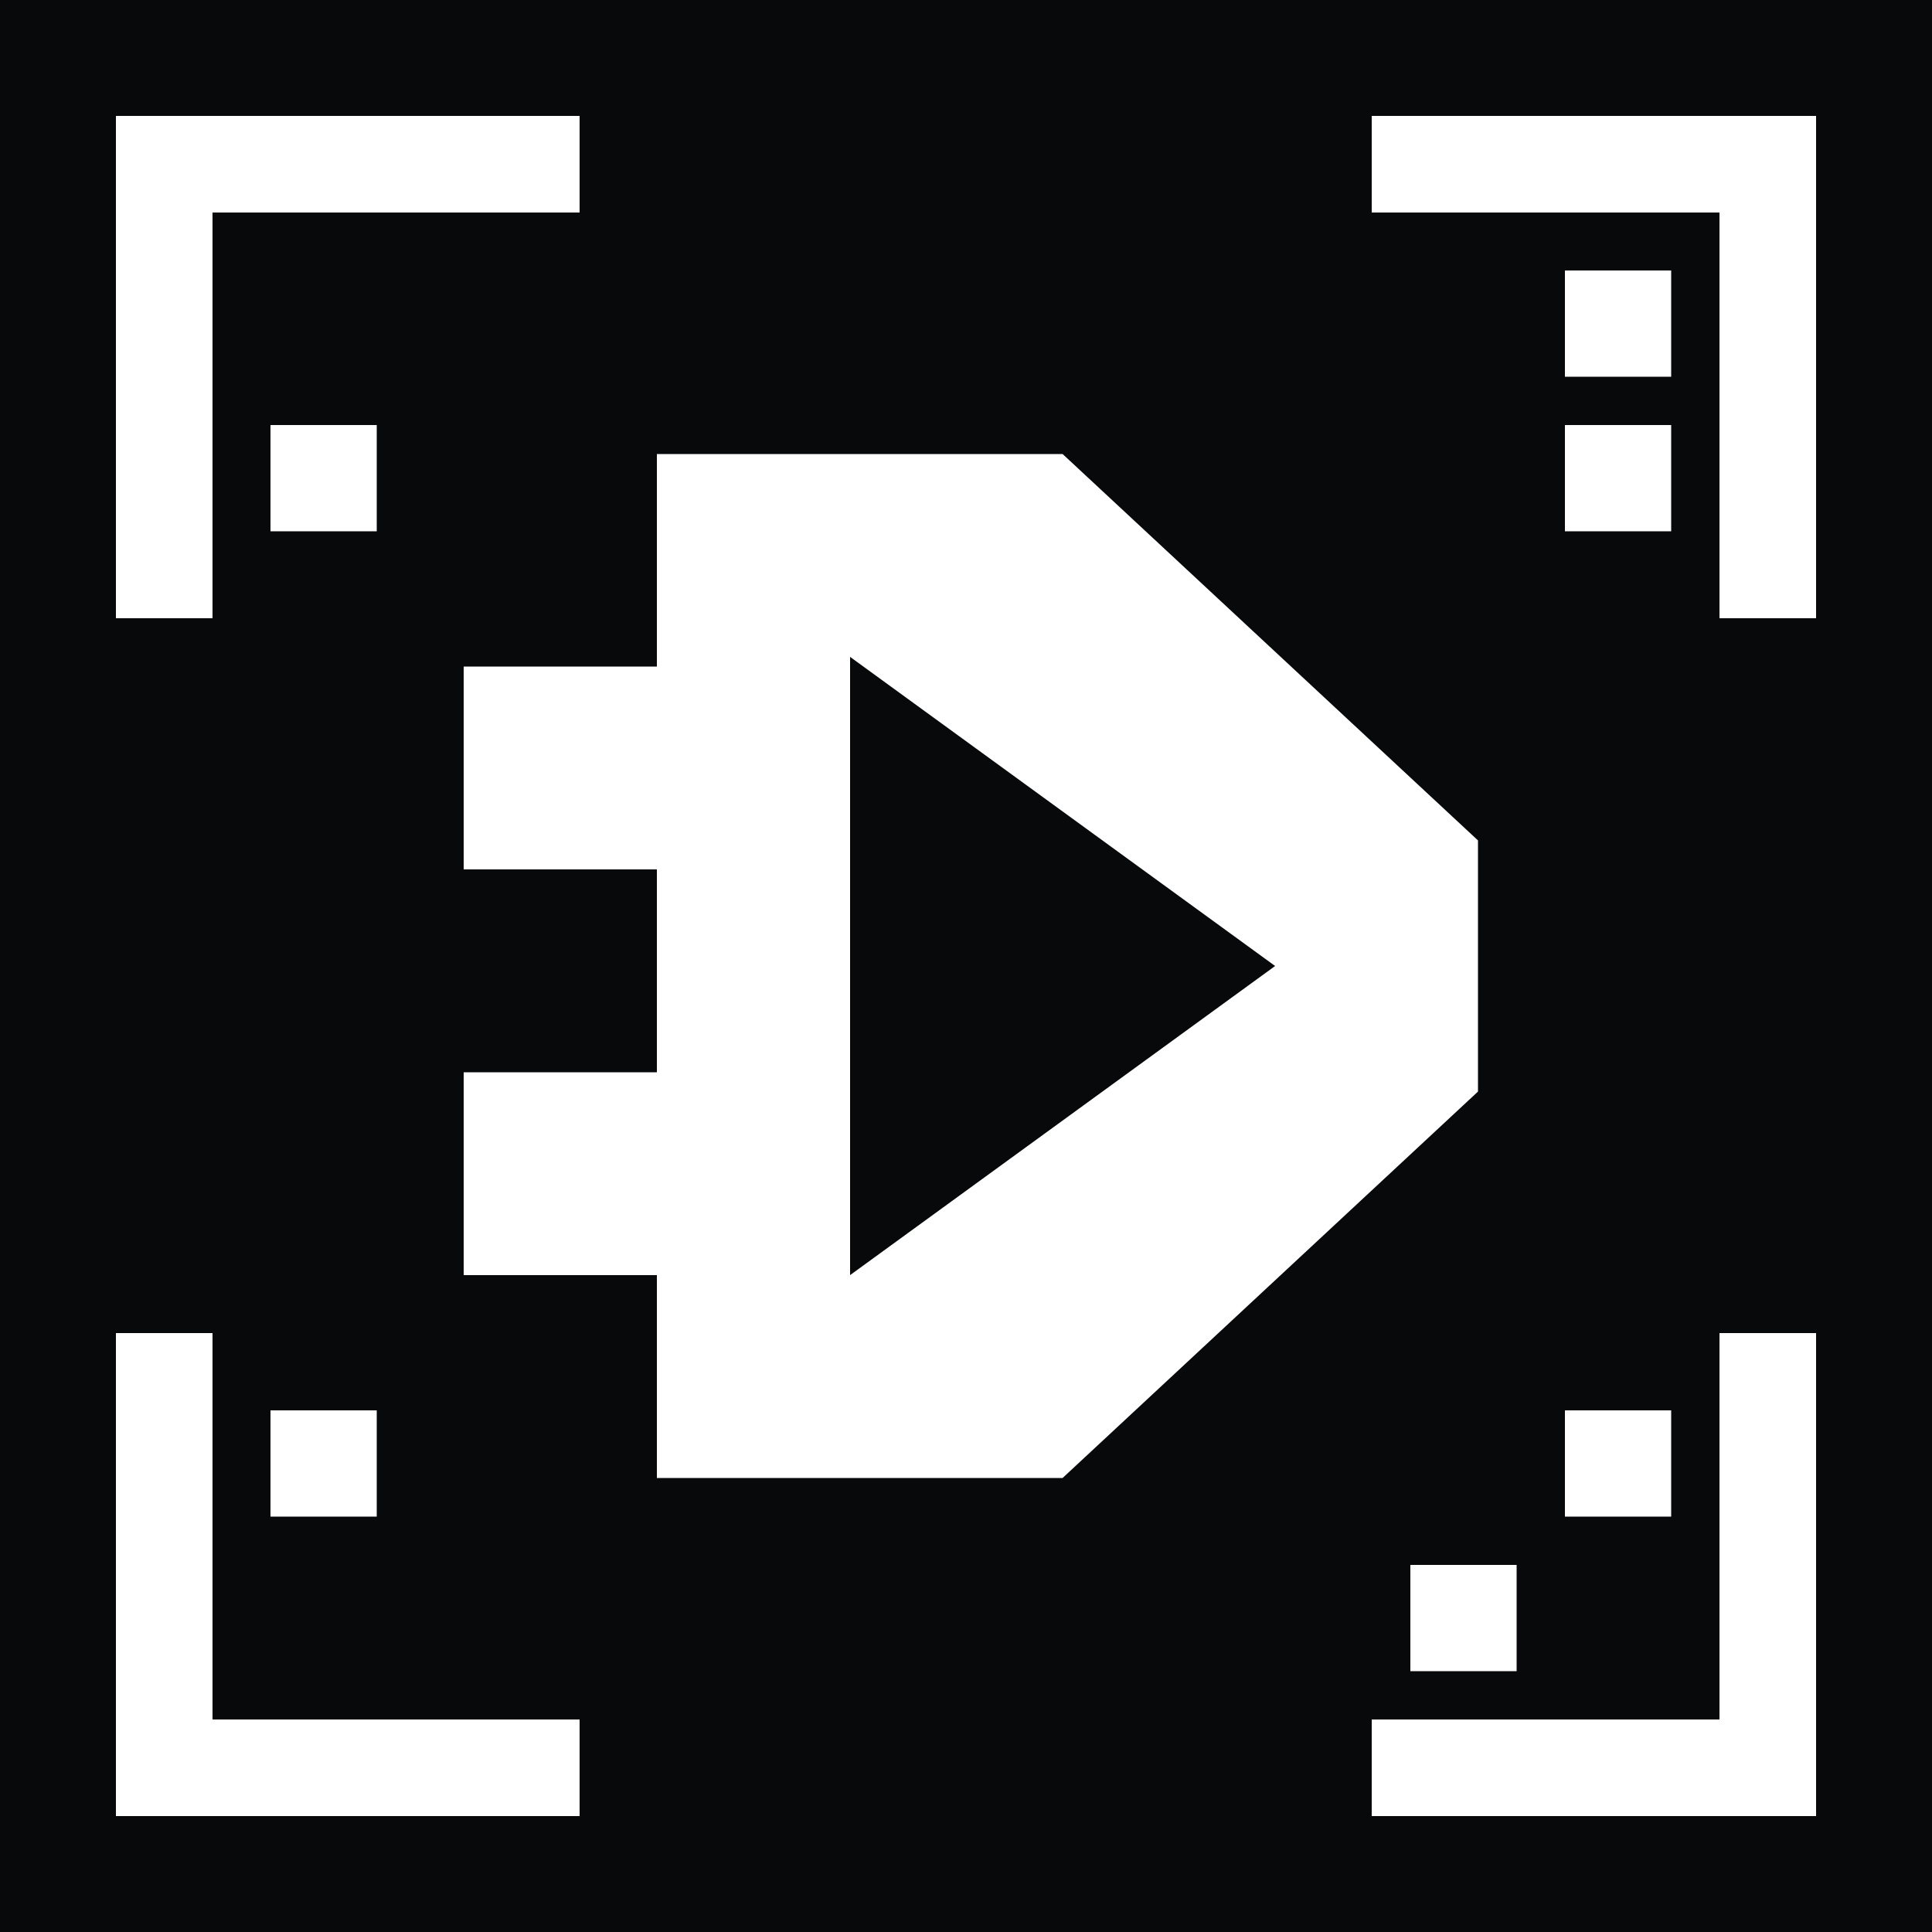
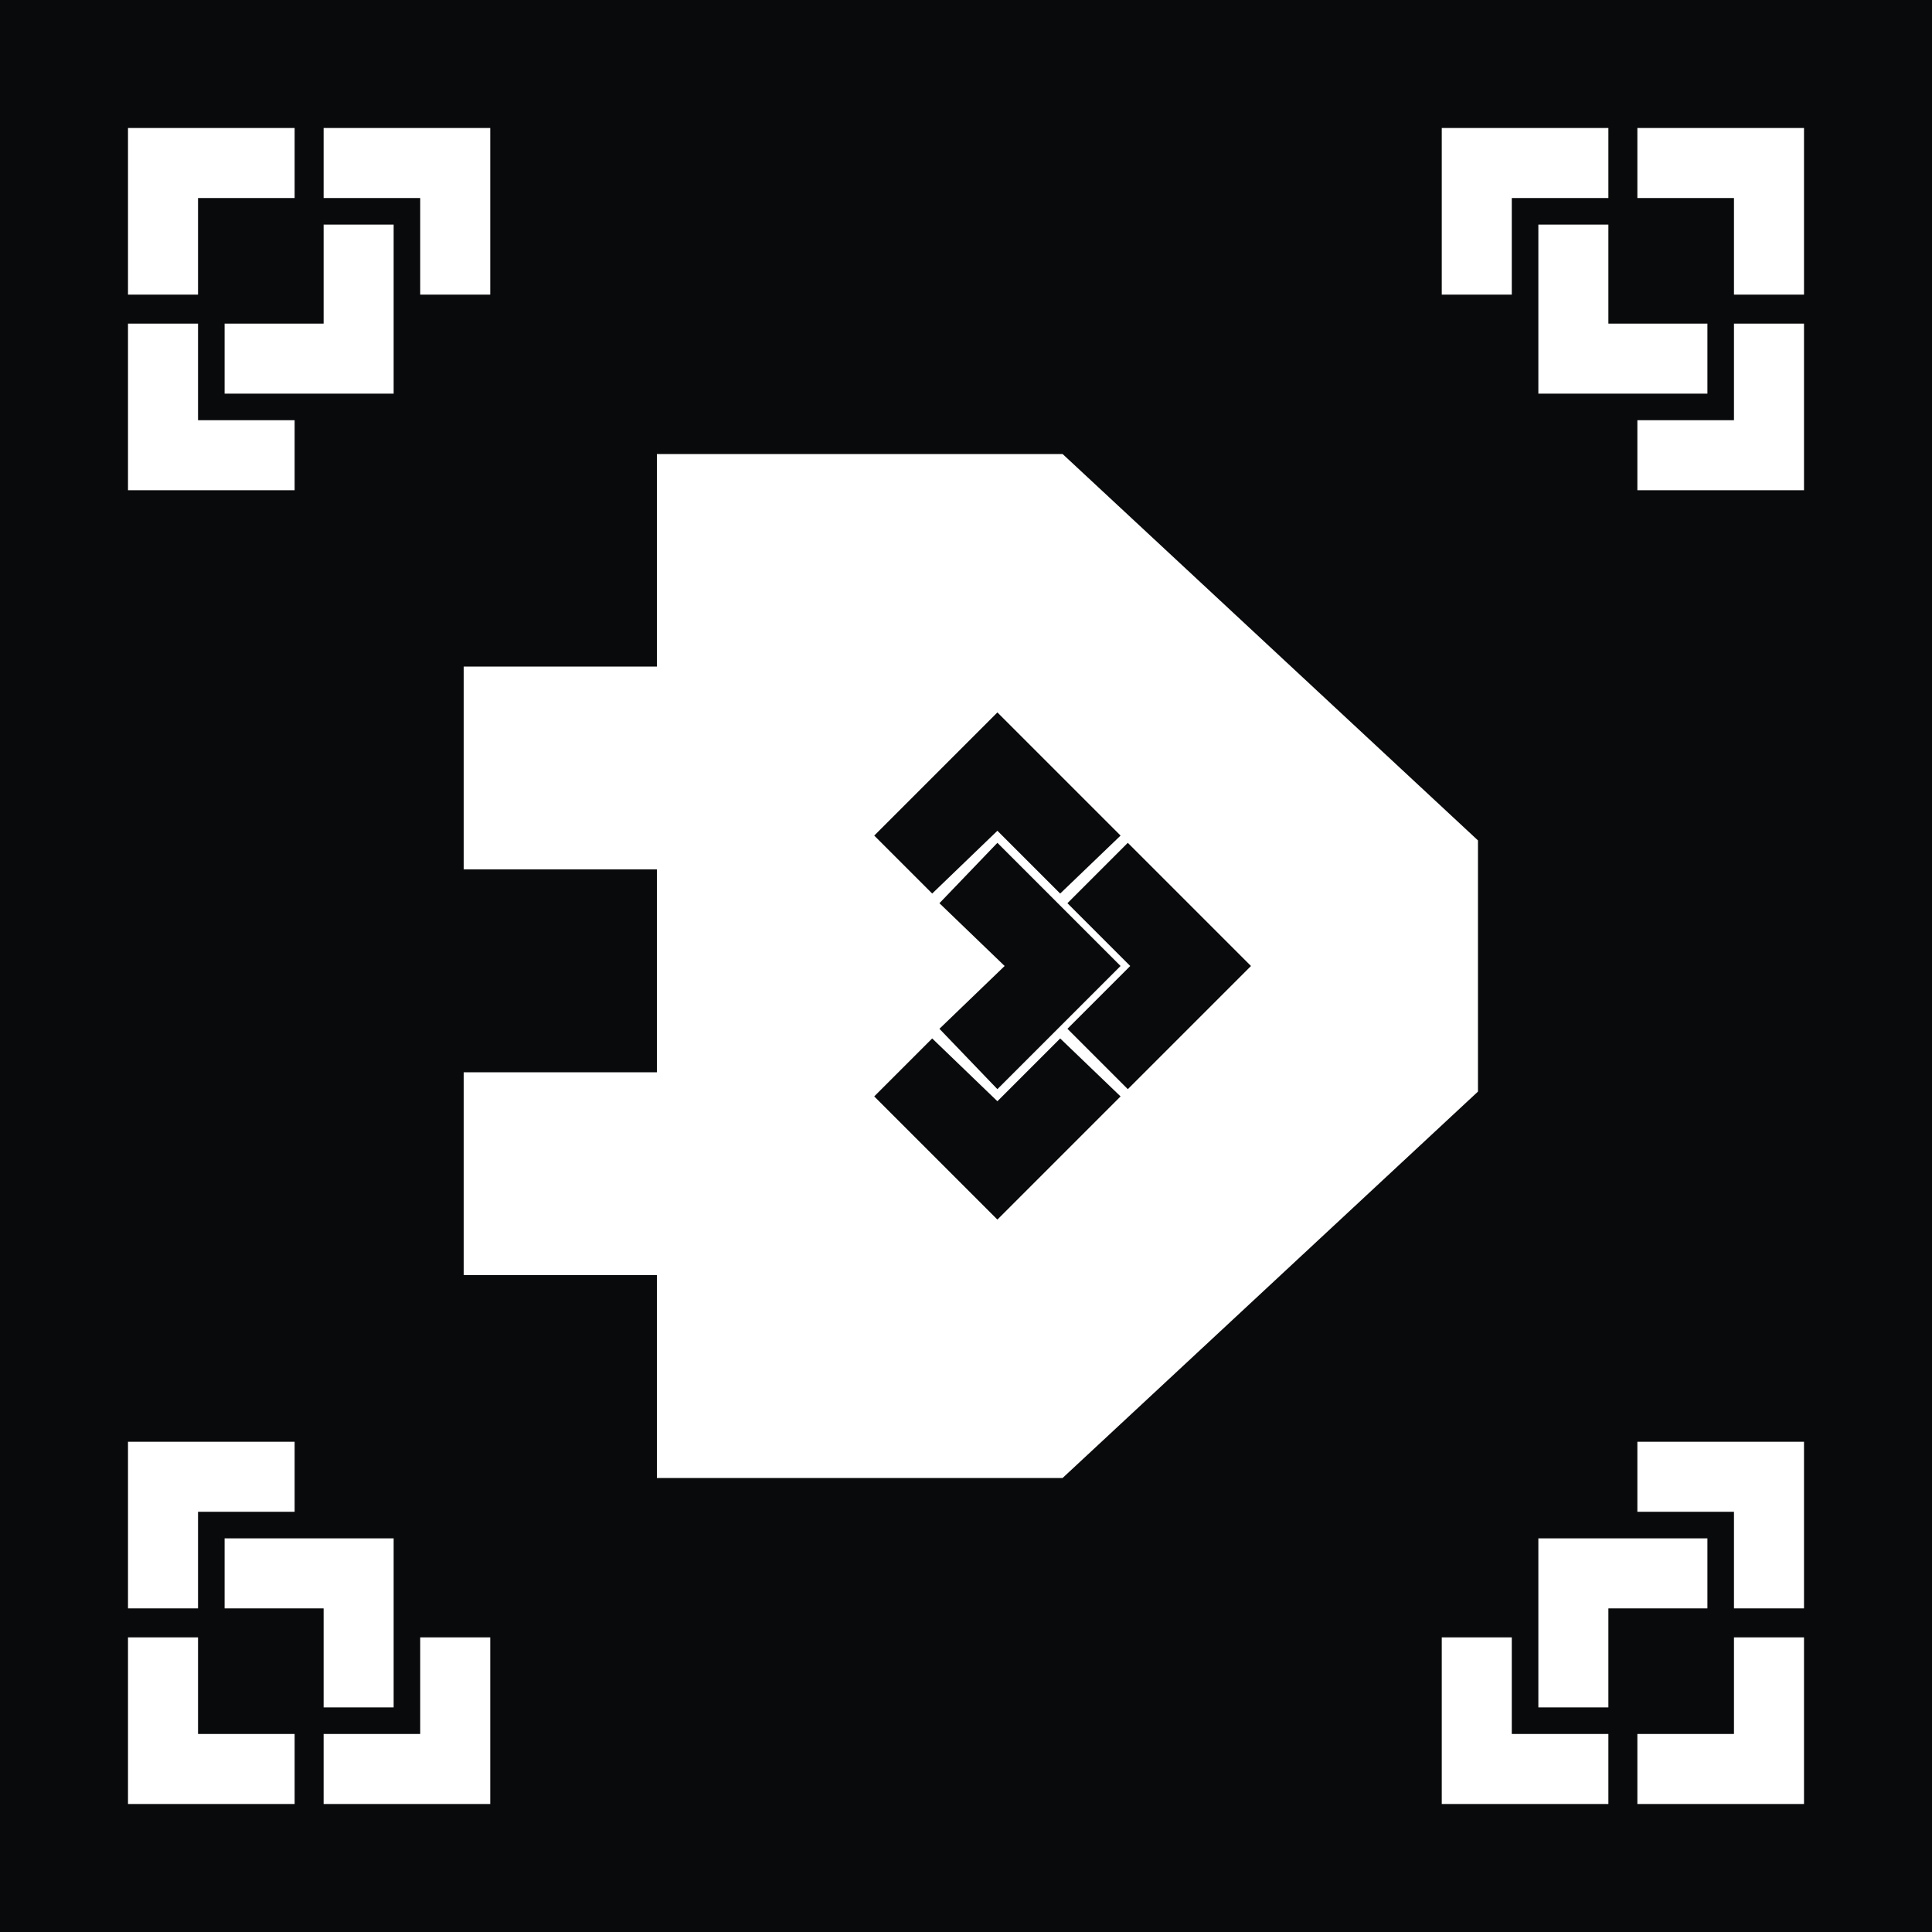
- <svg xmlns="http://www.w3.org/2000/svg" width="200" height="200" viewBox="0 0 200 200">
-   <rect width="200" height="200" fill="#08090b" />
-   <polygon points="12,12 60,12 60,22 22,22 22,64 12,64" fill="white" />
-   <polygon points="142,12 188,12 188,64 178,64 178,22 142,22" fill="white" />
-   <polygon points="12,138 22,138 22,178 60,178 60,188 12,188" fill="white" />
-   <polygon points="178,138 188,138 188,188 142,188 142,178 178,178" fill="white" />
-   <polygon points="68,47 110,47 153,87 153,113 110,153 68,153 68,132 48,132 48,111 68,111 68,90 48,90 48,69 68,69" fill="white" />
-   <polygon points="88,68 132,100 88,132" fill="#08090b" />
-   <rect x="28" y="44" width="11" height="11" fill="white" />
-   <rect x="162" y="28" width="11" height="11" fill="white" />
-   <rect x="162" y="44" width="11" height="11" fill="white" />
-   <rect x="28" y="146" width="11" height="11" fill="white" />
-   <rect x="162" y="146" width="11" height="11" fill="white" />
-   <rect x="146" y="162" width="11" height="11" fill="white" />
+ <svg xmlns="http://www.w3.org/2000/svg" width="800" height="800" viewBox="0 0 800 800">
+   <rect width="800" height="800" fill="#090a0b" />
+   <polygon points="272,188 440,188 612,348 612,452 440,612 272,612 272,528 192,528 192,444 272,444 272,360 192,360 192,276 272,276" fill="white" />
+   <polygon points="53,53 122,53 122,82 82,82 82,122 53,122" fill="white" />
+   <polygon points="134,53 203,53 203,122 174,122 174,82 134,82" fill="white" />
+   <polygon points="53,134 82,134 82,174 122,174 122,203 53,203" fill="white" />
+   <polygon points="163,163 93,163 93,134 134,134 134,93 163,93" fill="white" />
+   <polygon points="747,53 678,53 678,82 718,82 718,122 747,122" fill="white" />
+   <polygon points="666,53 597,53 597,122 626,122 626,82 666,82" fill="white" />
+   <polygon points="747,134 718,134 718,174 678,174 678,203 747,203" fill="white" />
+   <polygon points="637,163 707,163 707,134 666,134 666,93 637,93" fill="white" />
+   <polygon points="53,747 122,747 122,718 82,718 82,678 53,678" fill="white" />
+   <polygon points="134,747 203,747 203,678 174,678 174,718 134,718" fill="white" />
+   <polygon points="53,666 82,666 82,626 122,626 122,597 53,597" fill="white" />
+   <polygon points="163,637 93,637 93,666 134,666 134,707 163,707" fill="white" />
+   <polygon points="747,747 678,747 678,718 718,718 718,678 747,678" fill="white" />
+   <polygon points="666,747 597,747 597,678 626,678 626,718 666,718" fill="white" />
+   <polygon points="747,666 718,666 718,626 678,626 678,597 747,597" fill="white" />
+   <polygon points="637,637 707,637 707,666 666,666 666,707 637,707" fill="white" />
+   <polygon points="362,346 386,370 413,344 439,370 464,346 413,295" fill="#090a0b" />
+   <polygon points="467,349 442,374 468,400 442,426 467,451 518,400" fill="#090a0b" />
+   <polygon points="413,349 389,374 416,400 389,426 413,451 464,400" fill="#090a0b" />
+   <polygon points="362,454 413,505 464,454 439,430 413,456 386,430" fill="#090a0b" />
</svg>
